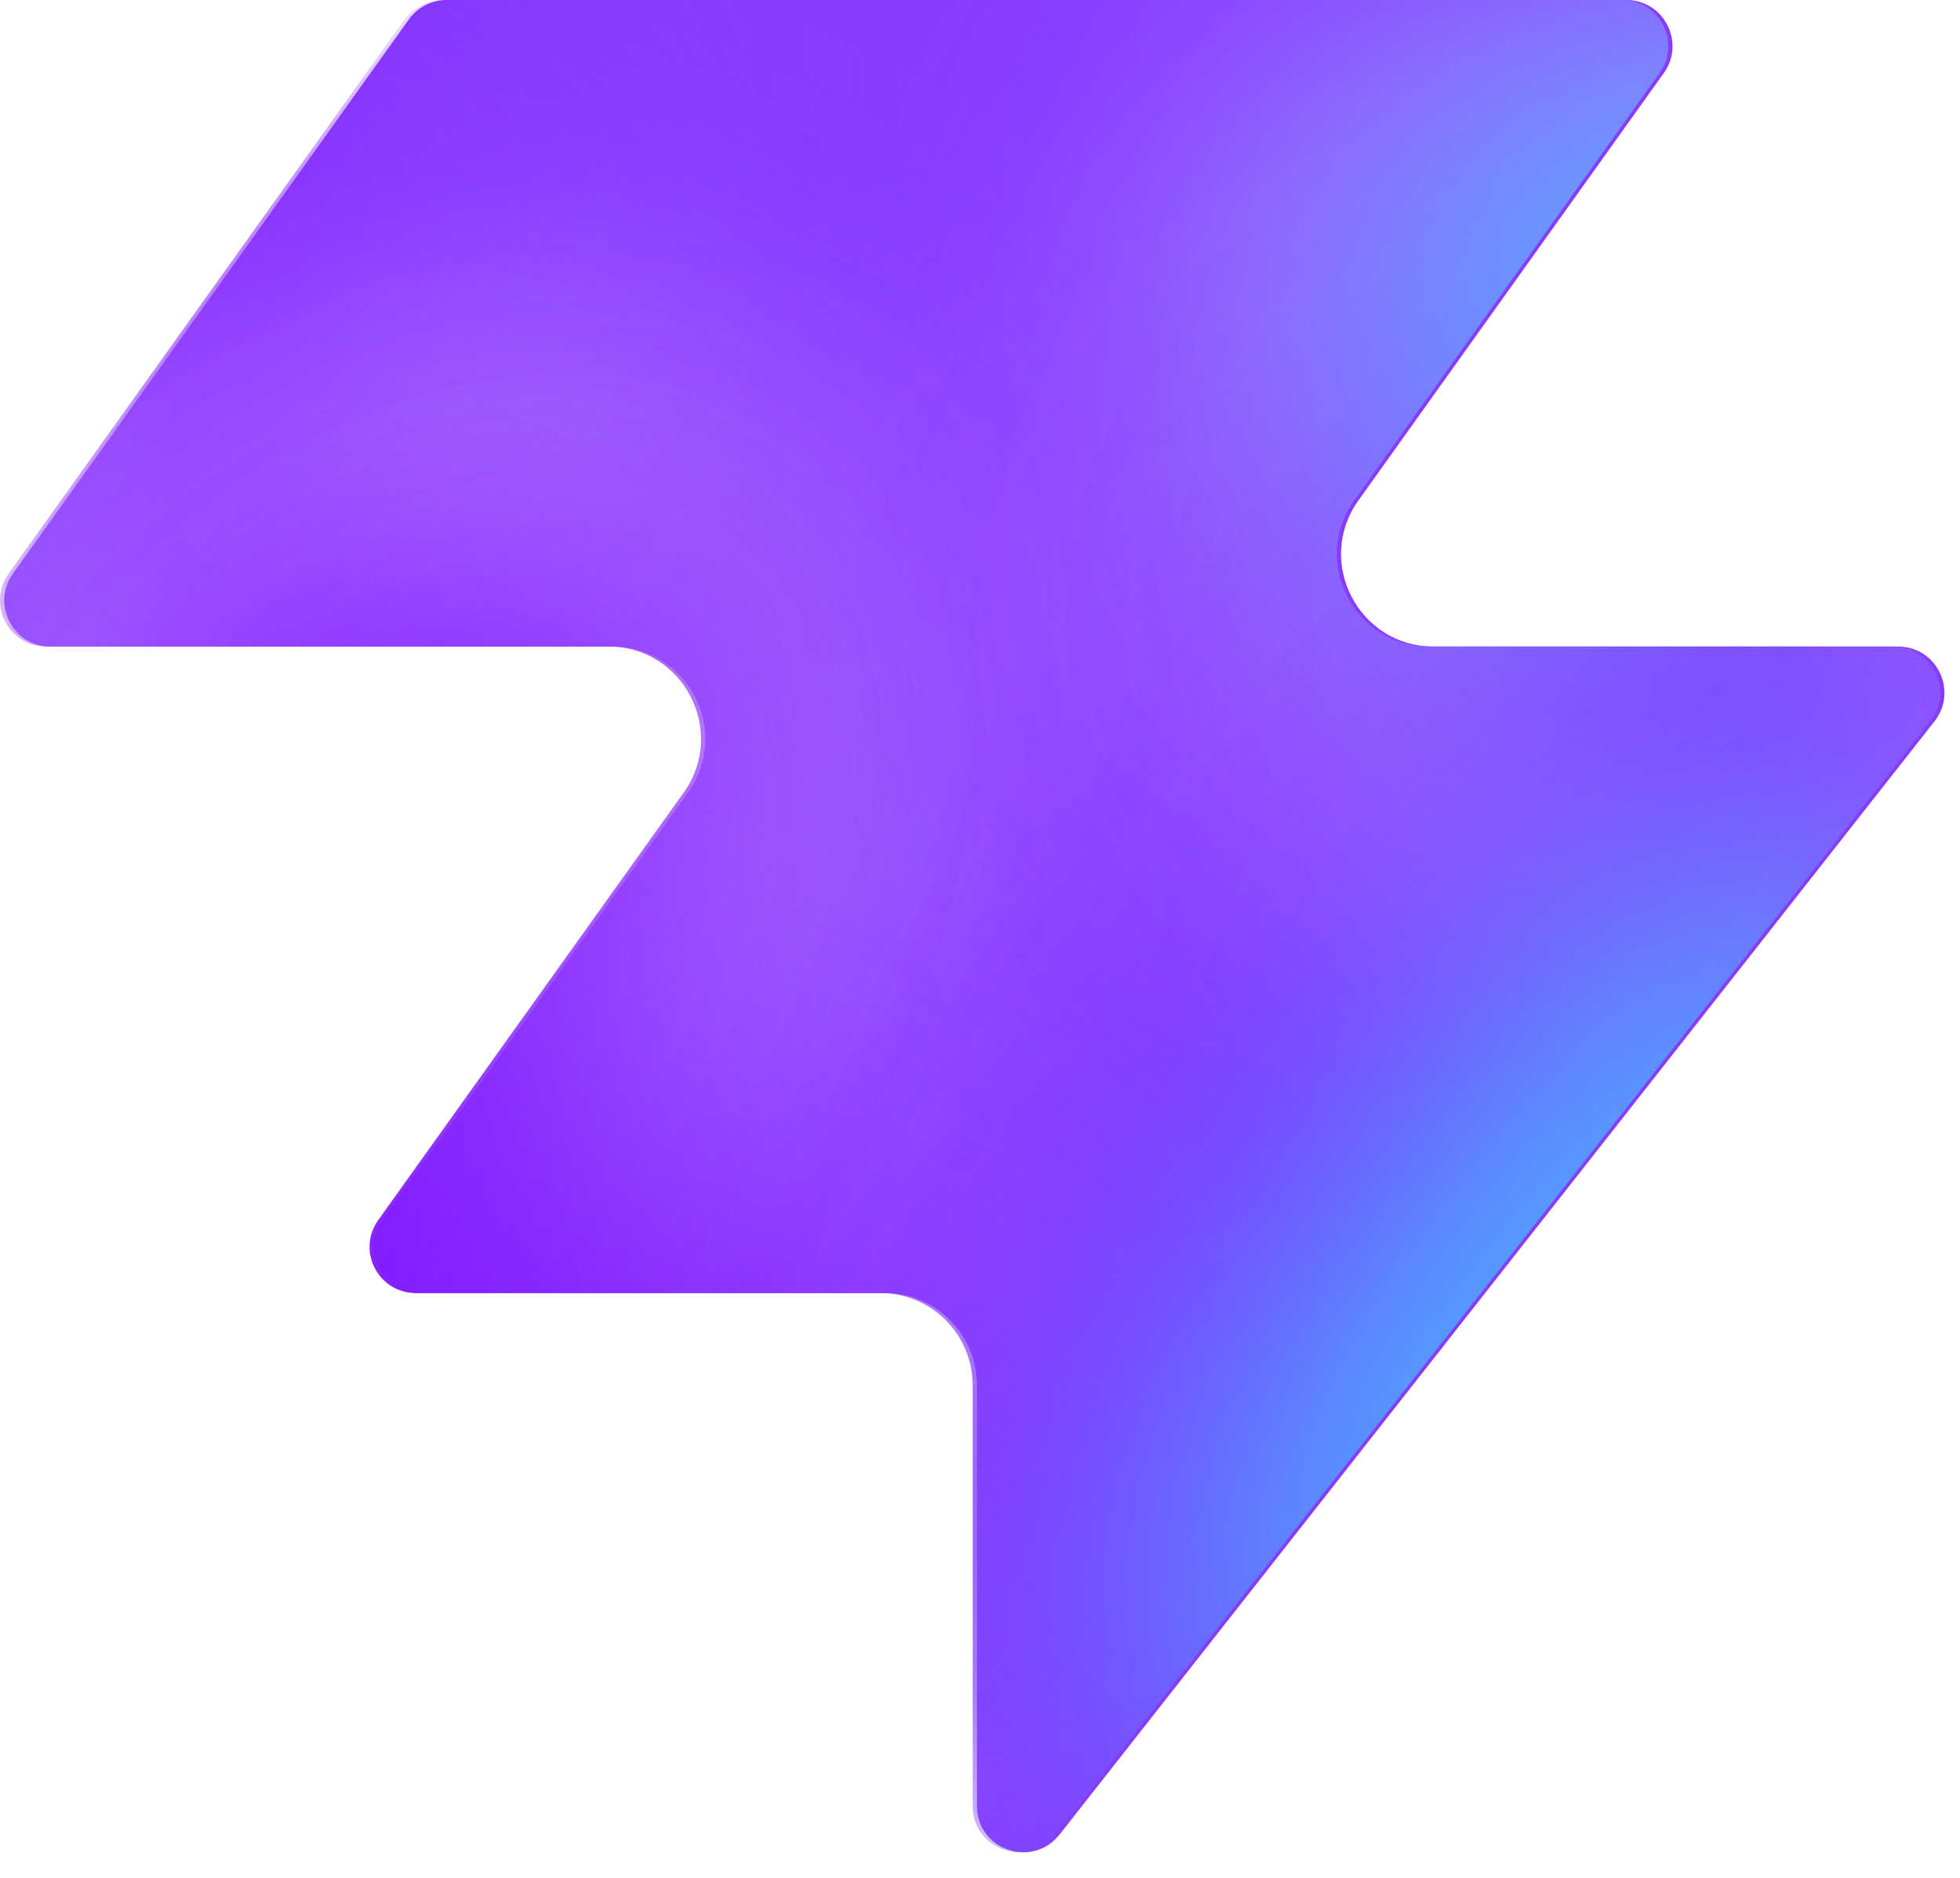
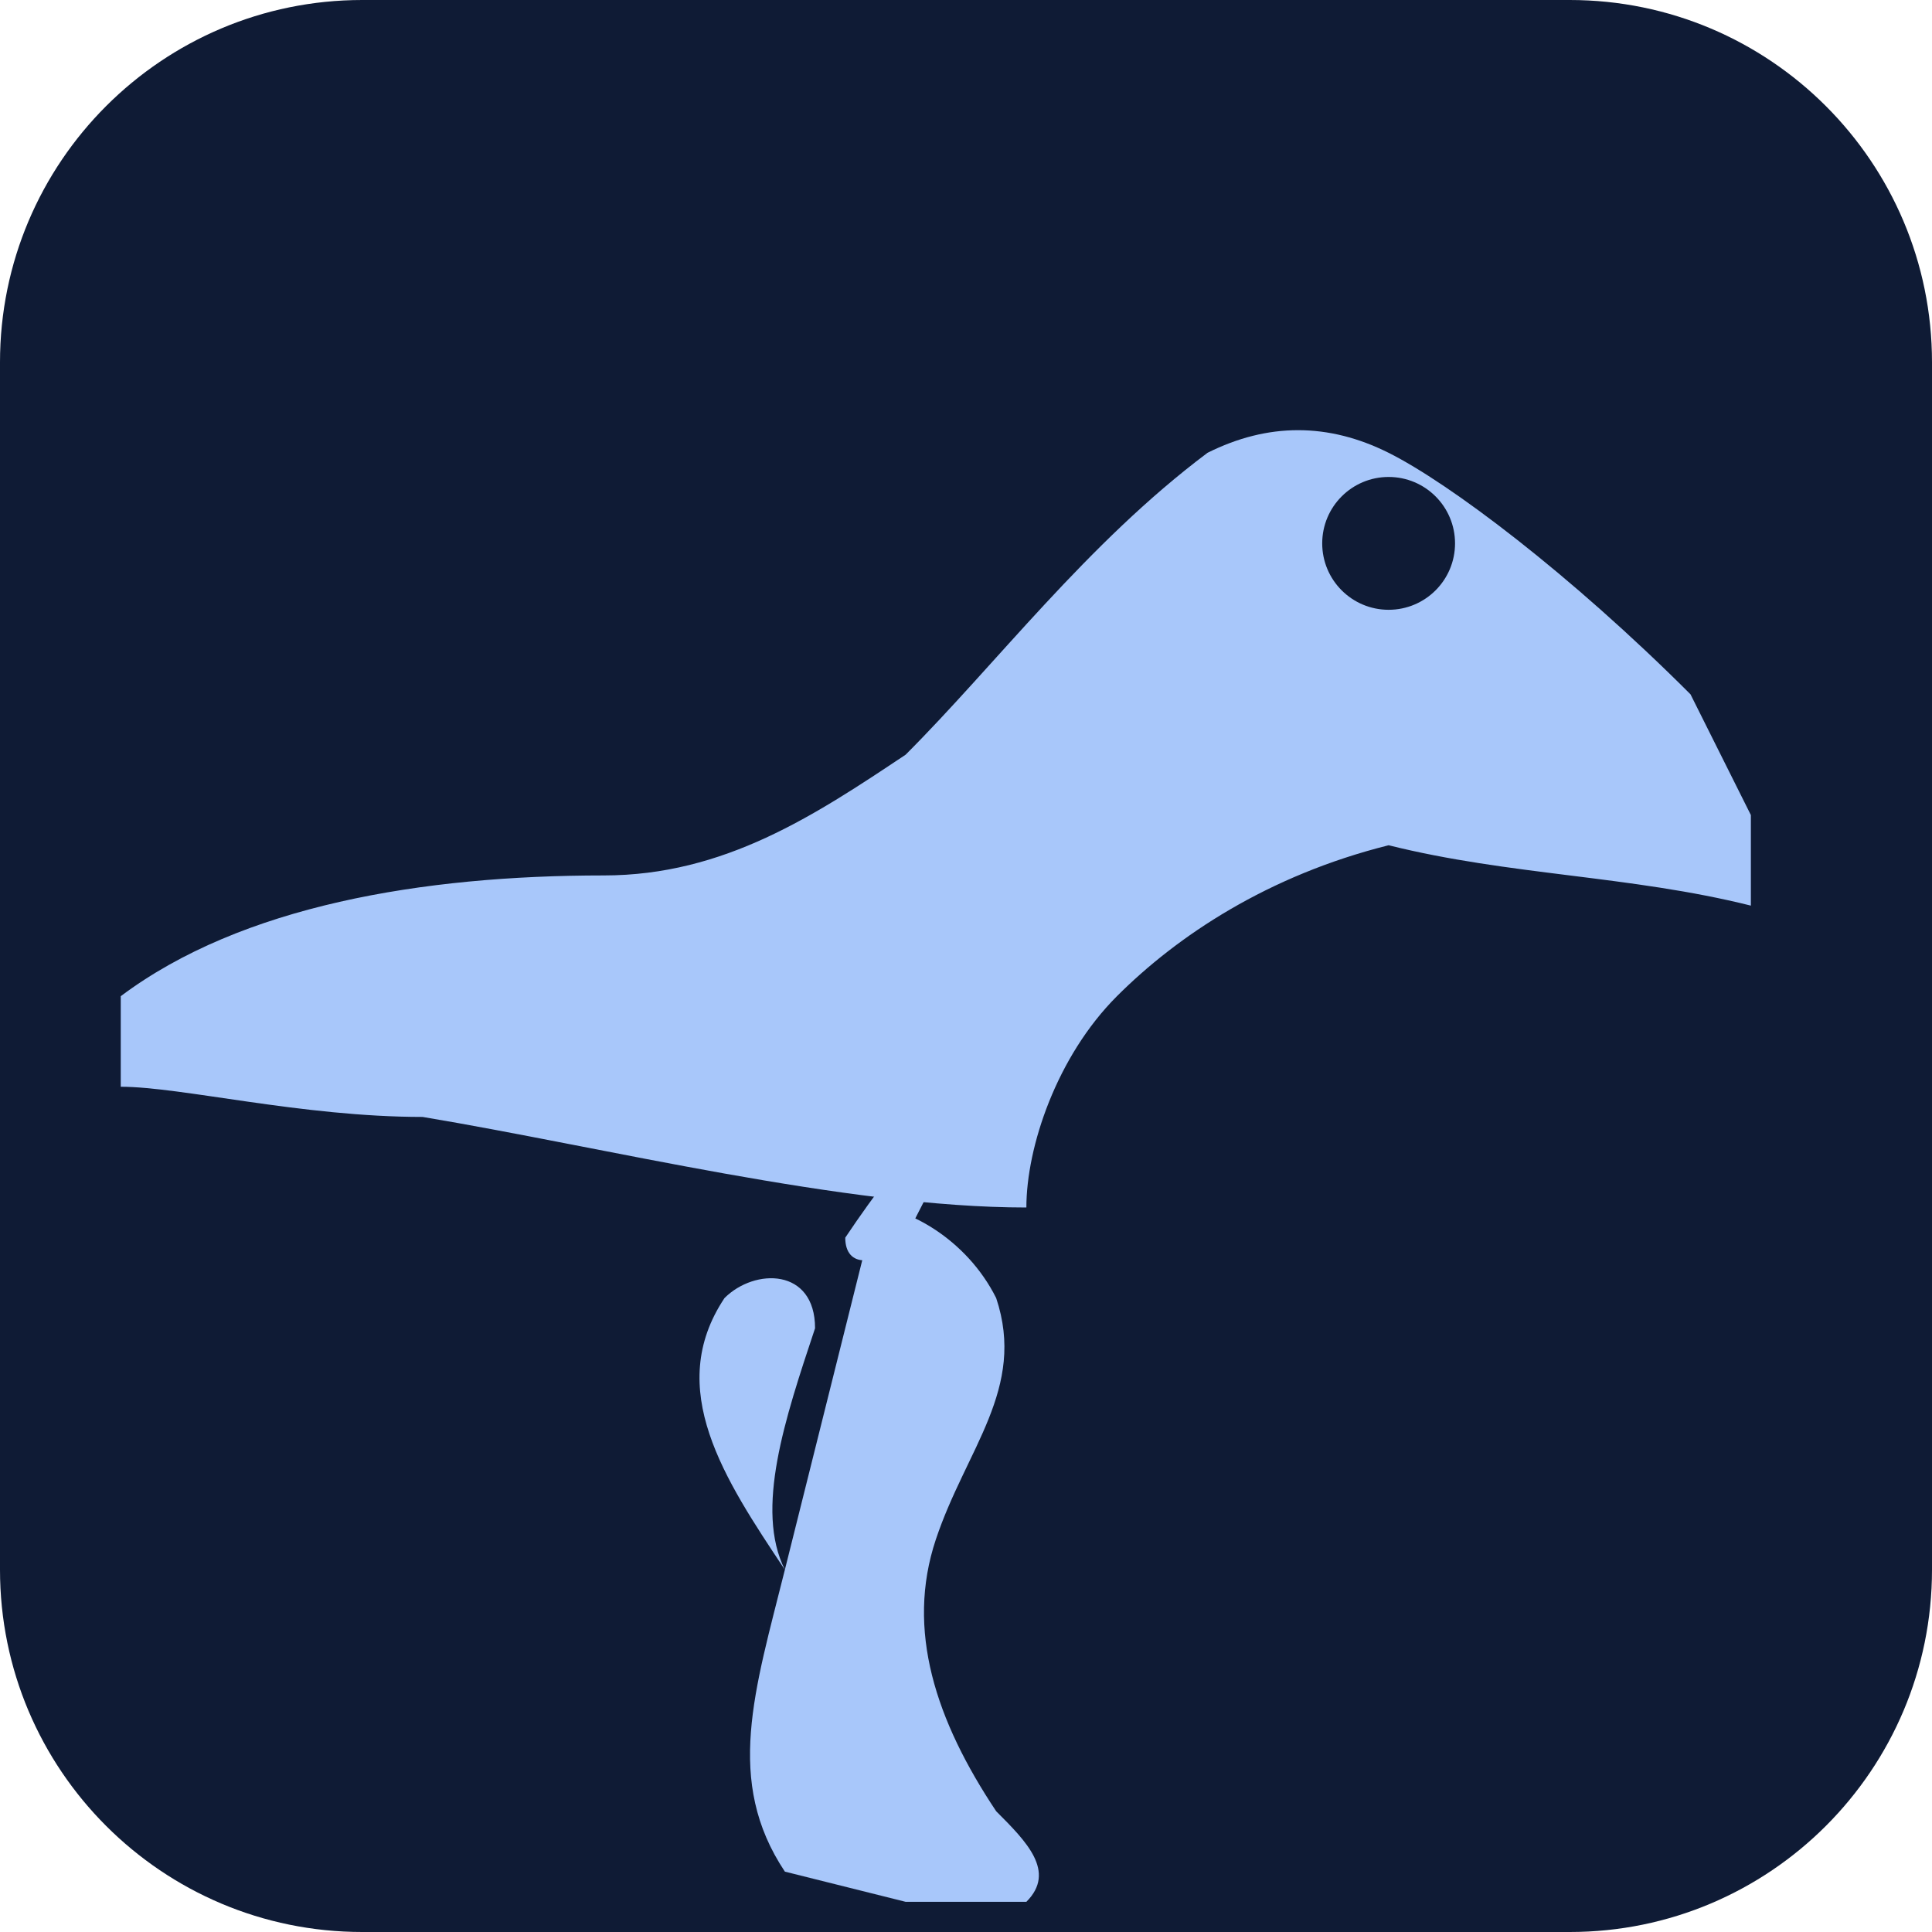
- <svg xmlns="http://www.w3.org/2000/svg" width="48" height="46" fill="none" viewBox="0 0 48 46">
-   <path fill="#863bff" d="M25.946 44.938c-.664.845-2.021.375-2.021-.698V33.937a2.26 2.26 0 0 0-2.262-2.262H10.287c-.92 0-1.456-1.04-.92-1.788l7.48-10.471c1.07-1.497 0-3.578-1.842-3.578H1.237c-.92 0-1.456-1.04-.92-1.788L10.013.474c.214-.297.556-.474.92-.474h28.894c.92 0 1.456 1.04.92 1.788l-7.48 10.471c-1.07 1.498 0 3.579 1.842 3.579h11.377c.943 0 1.473 1.088.89 1.83L25.947 44.94z" style="fill:#863bff;fill:color(display-p3 .525 .23 1);fill-opacity:1" />
-   <mask id="a" width="48" height="46" x="0" y="0" maskUnits="userSpaceOnUse" style="mask-type:alpha">
-     <path fill="#000" d="M25.842 44.938c-.664.844-2.021.375-2.021-.698V33.937a2.26 2.26 0 0 0-2.262-2.262H10.183c-.92 0-1.456-1.04-.92-1.788l7.48-10.471c1.07-1.498 0-3.579-1.842-3.579H1.133c-.92 0-1.456-1.04-.92-1.787L9.91.473c.214-.297.556-.474.92-.474h28.894c.92 0 1.456 1.04.92 1.788l-7.48 10.471c-1.07 1.498 0 3.578 1.842 3.578h11.377c.943 0 1.473 1.088.89 1.832L25.843 44.94z" style="fill:#000;fill-opacity:1" />
-   </mask>
-   <g mask="url(#a)">
-     <g filter="url(#b)">
-       <ellipse cx="5.508" cy="14.704" fill="#ede6ff" rx="5.508" ry="14.704" style="fill:#ede6ff;fill:color(display-p3 .927 .903 1);fill-opacity:1" transform="matrix(.00324 1 1 -.00324 -4.47 31.516)" />
-     </g>
-     <g filter="url(#c)">
-       <ellipse cx="10.399" cy="29.851" fill="#ede6ff" rx="10.399" ry="29.851" style="fill:#ede6ff;fill:color(display-p3 .927 .903 1);fill-opacity:1" transform="matrix(.00324 1 1 -.00324 -39.328 7.883)" />
-     </g>
-     <g filter="url(#d)">
-       <ellipse cx="5.508" cy="30.487" fill="#7e14ff" rx="5.508" ry="30.487" style="fill:#7e14ff;fill:color(display-p3 .492 .077 1);fill-opacity:1" transform="rotate(89.814 -25.913 -14.639)scale(1 -1)" />
-     </g>
-     <g filter="url(#e)">
-       <ellipse cx="5.508" cy="30.599" fill="#7e14ff" rx="5.508" ry="30.599" style="fill:#7e14ff;fill:color(display-p3 .492 .077 1);fill-opacity:1" transform="rotate(89.814 -32.644 -3.334)scale(1 -1)" />
-     </g>
-     <g filter="url(#f)">
-       <ellipse cx="5.508" cy="30.599" fill="#7e14ff" rx="5.508" ry="30.599" style="fill:#7e14ff;fill:color(display-p3 .492 .077 1);fill-opacity:1" transform="matrix(.00324 1 1 -.00324 -34.34 30.47)" />
-     </g>
-     <g filter="url(#g)">
-       <ellipse cx="14.072" cy="22.078" fill="#ede6ff" rx="14.072" ry="22.078" style="fill:#ede6ff;fill:color(display-p3 .927 .903 1);fill-opacity:1" transform="rotate(93.35 24.506 48.493)scale(-1 1)" />
-     </g>
-     <g filter="url(#h)">
-       <ellipse cx="3.47" cy="21.501" fill="#7e14ff" rx="3.47" ry="21.501" style="fill:#7e14ff;fill:color(display-p3 .492 .077 1);fill-opacity:1" transform="rotate(89.009 28.708 47.59)scale(-1 1)" />
-     </g>
-     <g filter="url(#i)">
-       <ellipse cx="3.47" cy="21.501" fill="#7e14ff" rx="3.47" ry="21.501" style="fill:#7e14ff;fill:color(display-p3 .492 .077 1);fill-opacity:1" transform="rotate(89.009 28.708 47.59)scale(-1 1)" />
-     </g>
-     <g filter="url(#j)">
-       <ellipse cx=".387" cy="8.972" fill="#7e14ff" rx="4.407" ry="29.108" style="fill:#7e14ff;fill:color(display-p3 .492 .077 1);fill-opacity:1" transform="rotate(39.51 .387 8.972)" />
-     </g>
-     <g filter="url(#k)">
-       <ellipse cx="47.523" cy="-6.092" fill="#7e14ff" rx="4.407" ry="29.108" style="fill:#7e14ff;fill:color(display-p3 .492 .077 1);fill-opacity:1" transform="rotate(37.892 47.523 -6.092)" />
-     </g>
-     <g filter="url(#l)">
-       <ellipse cx="41.412" cy="6.333" fill="#47bfff" rx="5.971" ry="9.665" style="fill:#47bfff;fill:color(display-p3 .28 .748 1);fill-opacity:1" transform="rotate(37.892 41.412 6.333)" />
-     </g>
-     <g filter="url(#m)">
-       <ellipse cx="-1.879" cy="38.332" fill="#7e14ff" rx="4.407" ry="29.108" style="fill:#7e14ff;fill:color(display-p3 .492 .077 1);fill-opacity:1" transform="rotate(37.892 -1.88 38.332)" />
-     </g>
-     <g filter="url(#n)">
-       <ellipse cx="-1.879" cy="38.332" fill="#7e14ff" rx="4.407" ry="29.108" style="fill:#7e14ff;fill:color(display-p3 .492 .077 1);fill-opacity:1" transform="rotate(37.892 -1.88 38.332)" />
-     </g>
-     <g filter="url(#o)">
-       <ellipse cx="35.651" cy="29.907" fill="#7e14ff" rx="4.407" ry="29.108" style="fill:#7e14ff;fill:color(display-p3 .492 .077 1);fill-opacity:1" transform="rotate(37.892 35.651 29.907)" />
-     </g>
-     <g filter="url(#p)">
-       <ellipse cx="38.418" cy="32.4" fill="#47bfff" rx="5.971" ry="15.297" style="fill:#47bfff;fill:color(display-p3 .28 .748 1);fill-opacity:1" transform="rotate(37.892 38.418 32.4)" />
-     </g>
-   </g>
-   <defs>
-     <filter id="b" width="60.045" height="41.654" x="-19.77" y="16.149" color-interpolation-filters="sRGB" filterUnits="userSpaceOnUse">
-       <feFlood flood-opacity="0" result="BackgroundImageFix" />
-       <feBlend in="SourceGraphic" in2="BackgroundImageFix" result="shape" />
-       <feGaussianBlur result="effect1_foregroundBlur_2002_17158" stdDeviation="7.659" />
-     </filter>
-     <filter id="c" width="90.34" height="51.437" x="-54.613" y="-7.533" color-interpolation-filters="sRGB" filterUnits="userSpaceOnUse">
-       <feFlood flood-opacity="0" result="BackgroundImageFix" />
-       <feBlend in="SourceGraphic" in2="BackgroundImageFix" result="shape" />
-       <feGaussianBlur result="effect1_foregroundBlur_2002_17158" stdDeviation="7.659" />
-     </filter>
-     <filter id="d" width="79.355" height="29.4" x="-49.64" y="2.03" color-interpolation-filters="sRGB" filterUnits="userSpaceOnUse">
-       <feFlood flood-opacity="0" result="BackgroundImageFix" />
-       <feBlend in="SourceGraphic" in2="BackgroundImageFix" result="shape" />
-       <feGaussianBlur result="effect1_foregroundBlur_2002_17158" stdDeviation="4.596" />
-     </filter>
-     <filter id="e" width="79.579" height="29.4" x="-45.045" y="20.029" color-interpolation-filters="sRGB" filterUnits="userSpaceOnUse">
-       <feFlood flood-opacity="0" result="BackgroundImageFix" />
-       <feBlend in="SourceGraphic" in2="BackgroundImageFix" result="shape" />
-       <feGaussianBlur result="effect1_foregroundBlur_2002_17158" stdDeviation="4.596" />
-     </filter>
-     <filter id="f" width="79.579" height="29.4" x="-43.513" y="21.178" color-interpolation-filters="sRGB" filterUnits="userSpaceOnUse">
-       <feFlood flood-opacity="0" result="BackgroundImageFix" />
-       <feBlend in="SourceGraphic" in2="BackgroundImageFix" result="shape" />
-       <feGaussianBlur result="effect1_foregroundBlur_2002_17158" stdDeviation="4.596" />
-     </filter>
-     <filter id="g" width="74.749" height="58.852" x="15.756" y="-17.901" color-interpolation-filters="sRGB" filterUnits="userSpaceOnUse">
-       <feFlood flood-opacity="0" result="BackgroundImageFix" />
-       <feBlend in="SourceGraphic" in2="BackgroundImageFix" result="shape" />
-       <feGaussianBlur result="effect1_foregroundBlur_2002_17158" stdDeviation="7.659" />
-     </filter>
-     <filter id="h" width="61.377" height="25.362" x="23.548" y="2.284" color-interpolation-filters="sRGB" filterUnits="userSpaceOnUse">
-       <feFlood flood-opacity="0" result="BackgroundImageFix" />
-       <feBlend in="SourceGraphic" in2="BackgroundImageFix" result="shape" />
-       <feGaussianBlur result="effect1_foregroundBlur_2002_17158" stdDeviation="4.596" />
-     </filter>
-     <filter id="i" width="61.377" height="25.362" x="23.548" y="2.284" color-interpolation-filters="sRGB" filterUnits="userSpaceOnUse">
-       <feFlood flood-opacity="0" result="BackgroundImageFix" />
-       <feBlend in="SourceGraphic" in2="BackgroundImageFix" result="shape" />
-       <feGaussianBlur result="effect1_foregroundBlur_2002_17158" stdDeviation="4.596" />
-     </filter>
-     <filter id="j" width="56.045" height="63.649" x="-27.636" y="-22.853" color-interpolation-filters="sRGB" filterUnits="userSpaceOnUse">
-       <feFlood flood-opacity="0" result="BackgroundImageFix" />
-       <feBlend in="SourceGraphic" in2="BackgroundImageFix" result="shape" />
-       <feGaussianBlur result="effect1_foregroundBlur_2002_17158" stdDeviation="4.596" />
-     </filter>
-     <filter id="k" width="54.814" height="64.646" x="20.116" y="-38.415" color-interpolation-filters="sRGB" filterUnits="userSpaceOnUse">
-       <feFlood flood-opacity="0" result="BackgroundImageFix" />
-       <feBlend in="SourceGraphic" in2="BackgroundImageFix" result="shape" />
-       <feGaussianBlur result="effect1_foregroundBlur_2002_17158" stdDeviation="4.596" />
-     </filter>
-     <filter id="l" width="33.541" height="35.313" x="24.641" y="-11.323" color-interpolation-filters="sRGB" filterUnits="userSpaceOnUse">
-       <feFlood flood-opacity="0" result="BackgroundImageFix" />
-       <feBlend in="SourceGraphic" in2="BackgroundImageFix" result="shape" />
-       <feGaussianBlur result="effect1_foregroundBlur_2002_17158" stdDeviation="4.596" />
-     </filter>
-     <filter id="m" width="54.814" height="64.646" x="-29.286" y="6.009" color-interpolation-filters="sRGB" filterUnits="userSpaceOnUse">
-       <feFlood flood-opacity="0" result="BackgroundImageFix" />
-       <feBlend in="SourceGraphic" in2="BackgroundImageFix" result="shape" />
-       <feGaussianBlur result="effect1_foregroundBlur_2002_17158" stdDeviation="4.596" />
-     </filter>
-     <filter id="n" width="54.814" height="64.646" x="-29.286" y="6.009" color-interpolation-filters="sRGB" filterUnits="userSpaceOnUse">
-       <feFlood flood-opacity="0" result="BackgroundImageFix" />
-       <feBlend in="SourceGraphic" in2="BackgroundImageFix" result="shape" />
-       <feGaussianBlur result="effect1_foregroundBlur_2002_17158" stdDeviation="4.596" />
-     </filter>
-     <filter id="o" width="54.814" height="64.646" x="8.244" y="-2.416" color-interpolation-filters="sRGB" filterUnits="userSpaceOnUse">
-       <feFlood flood-opacity="0" result="BackgroundImageFix" />
-       <feBlend in="SourceGraphic" in2="BackgroundImageFix" result="shape" />
-       <feGaussianBlur result="effect1_foregroundBlur_2002_17158" stdDeviation="4.596" />
-     </filter>
-     <filter id="p" width="39.409" height="43.623" x="18.713" y="10.588" color-interpolation-filters="sRGB" filterUnits="userSpaceOnUse">
-       <feFlood flood-opacity="0" result="BackgroundImageFix" />
-       <feBlend in="SourceGraphic" in2="BackgroundImageFix" result="shape" />
-       <feGaussianBlur result="effect1_foregroundBlur_2002_17158" stdDeviation="4.596" />
-     </filter>
-   </defs>
+ <svg xmlns="http://www.w3.org/2000/svg" viewBox="0 0 64 64" fill="none">
+   <rect width="64" height="64" rx="12" fill="#0f1b35" />
+   <path fill="#a8c7fa" d="     M4,33 C8,30 14,29 20,29     C24,29 27,27 30,25     C33,22 36,18 40,15     C42,14 44,14 46,15     C48,16 52,19 56,23     L58,27 L58,30     C54,29 50,29 46,28     C42,29 39,31 37,33     C35,35 34,38 34,40     C28,40 20,38 14,37     C10,37 6,36 4,36     Z" />
+   <path fill="#a8c7fa" d="     M29,40     C28,44 27,48 26,52     C25,56 24,59 26,62     L30,63 L34,63     C35,62 34,61 33,60     C31,57 30,54 31,51     C32,48 34,46 33,43     C32,41 30,40 29,40     Z" />
+   <path fill="#a8c7fa" d="     M26,52 C24,49 22,46 24,43     C25,42 27,42 27,44     C26,47 25,50 26,52 Z" />
+   <path fill="#a8c7fa" d="     M34,33 C32,36 30,38 28,41     C28,42 29,42 30,41     C31,39 32,37 34,35     C35,34 35,33 34,33 Z" />
+   <circle cx="46" cy="18" r="2.2" fill="#0f1b35" />
</svg>
